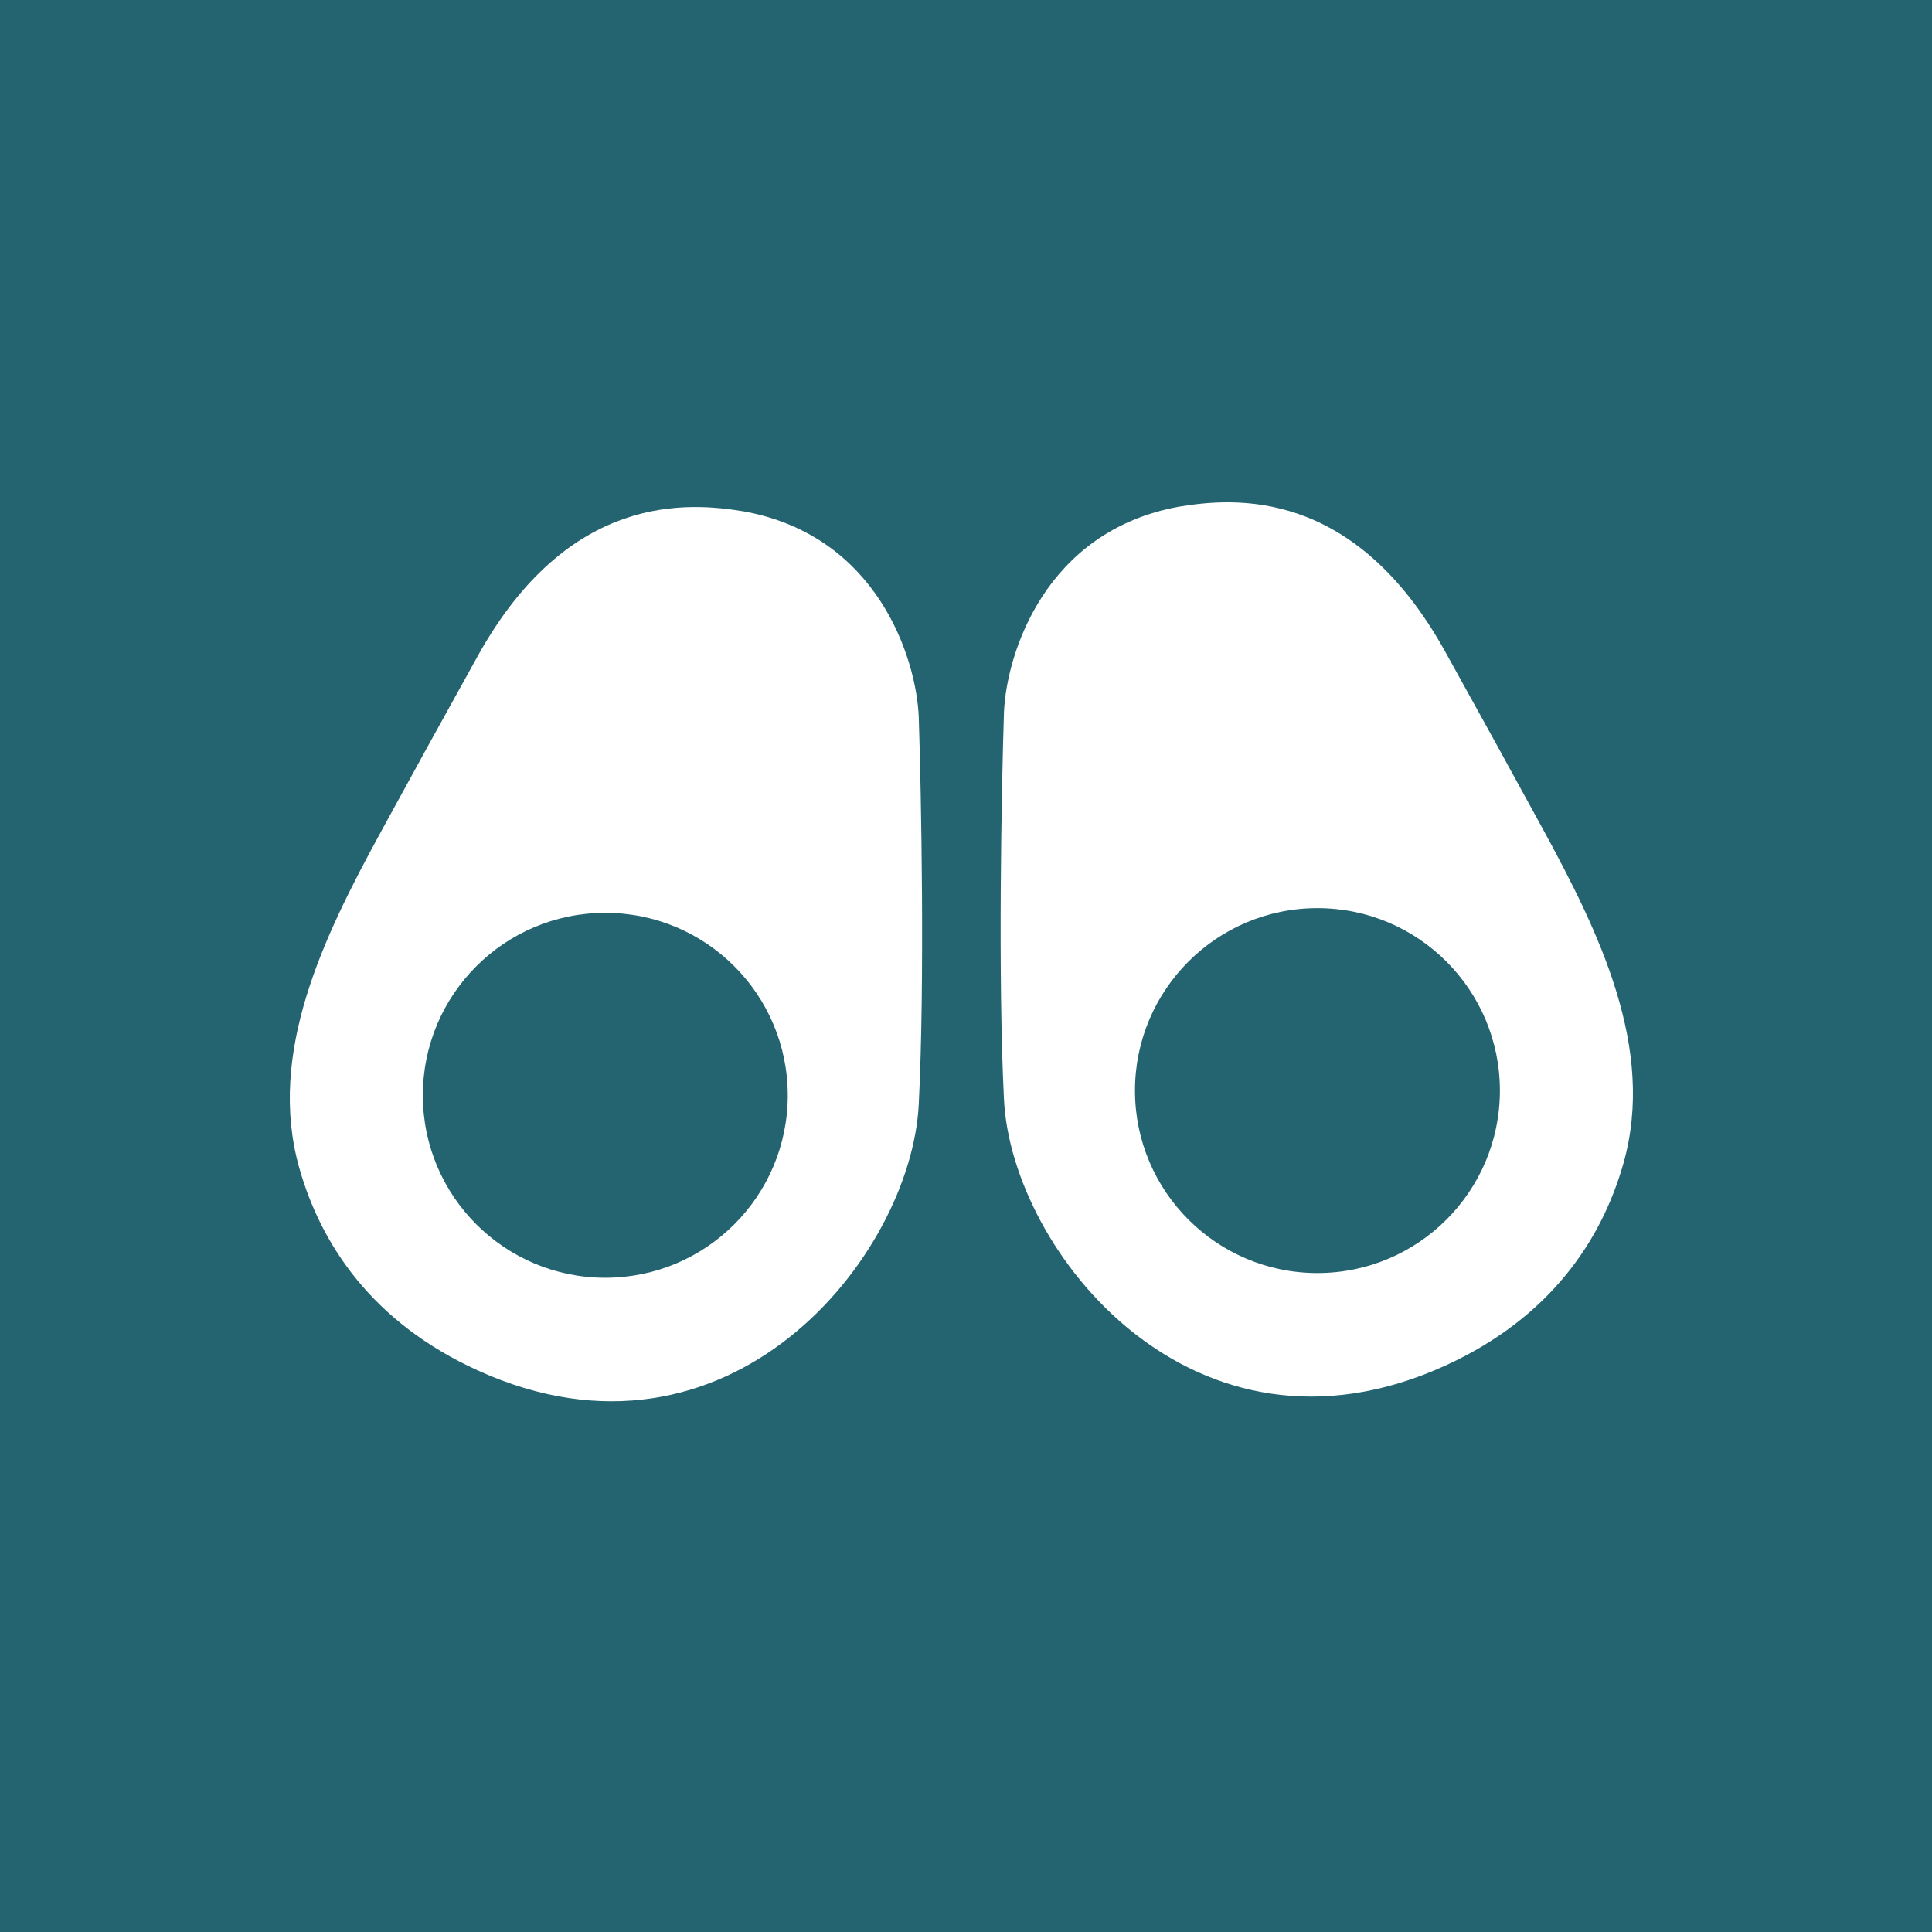
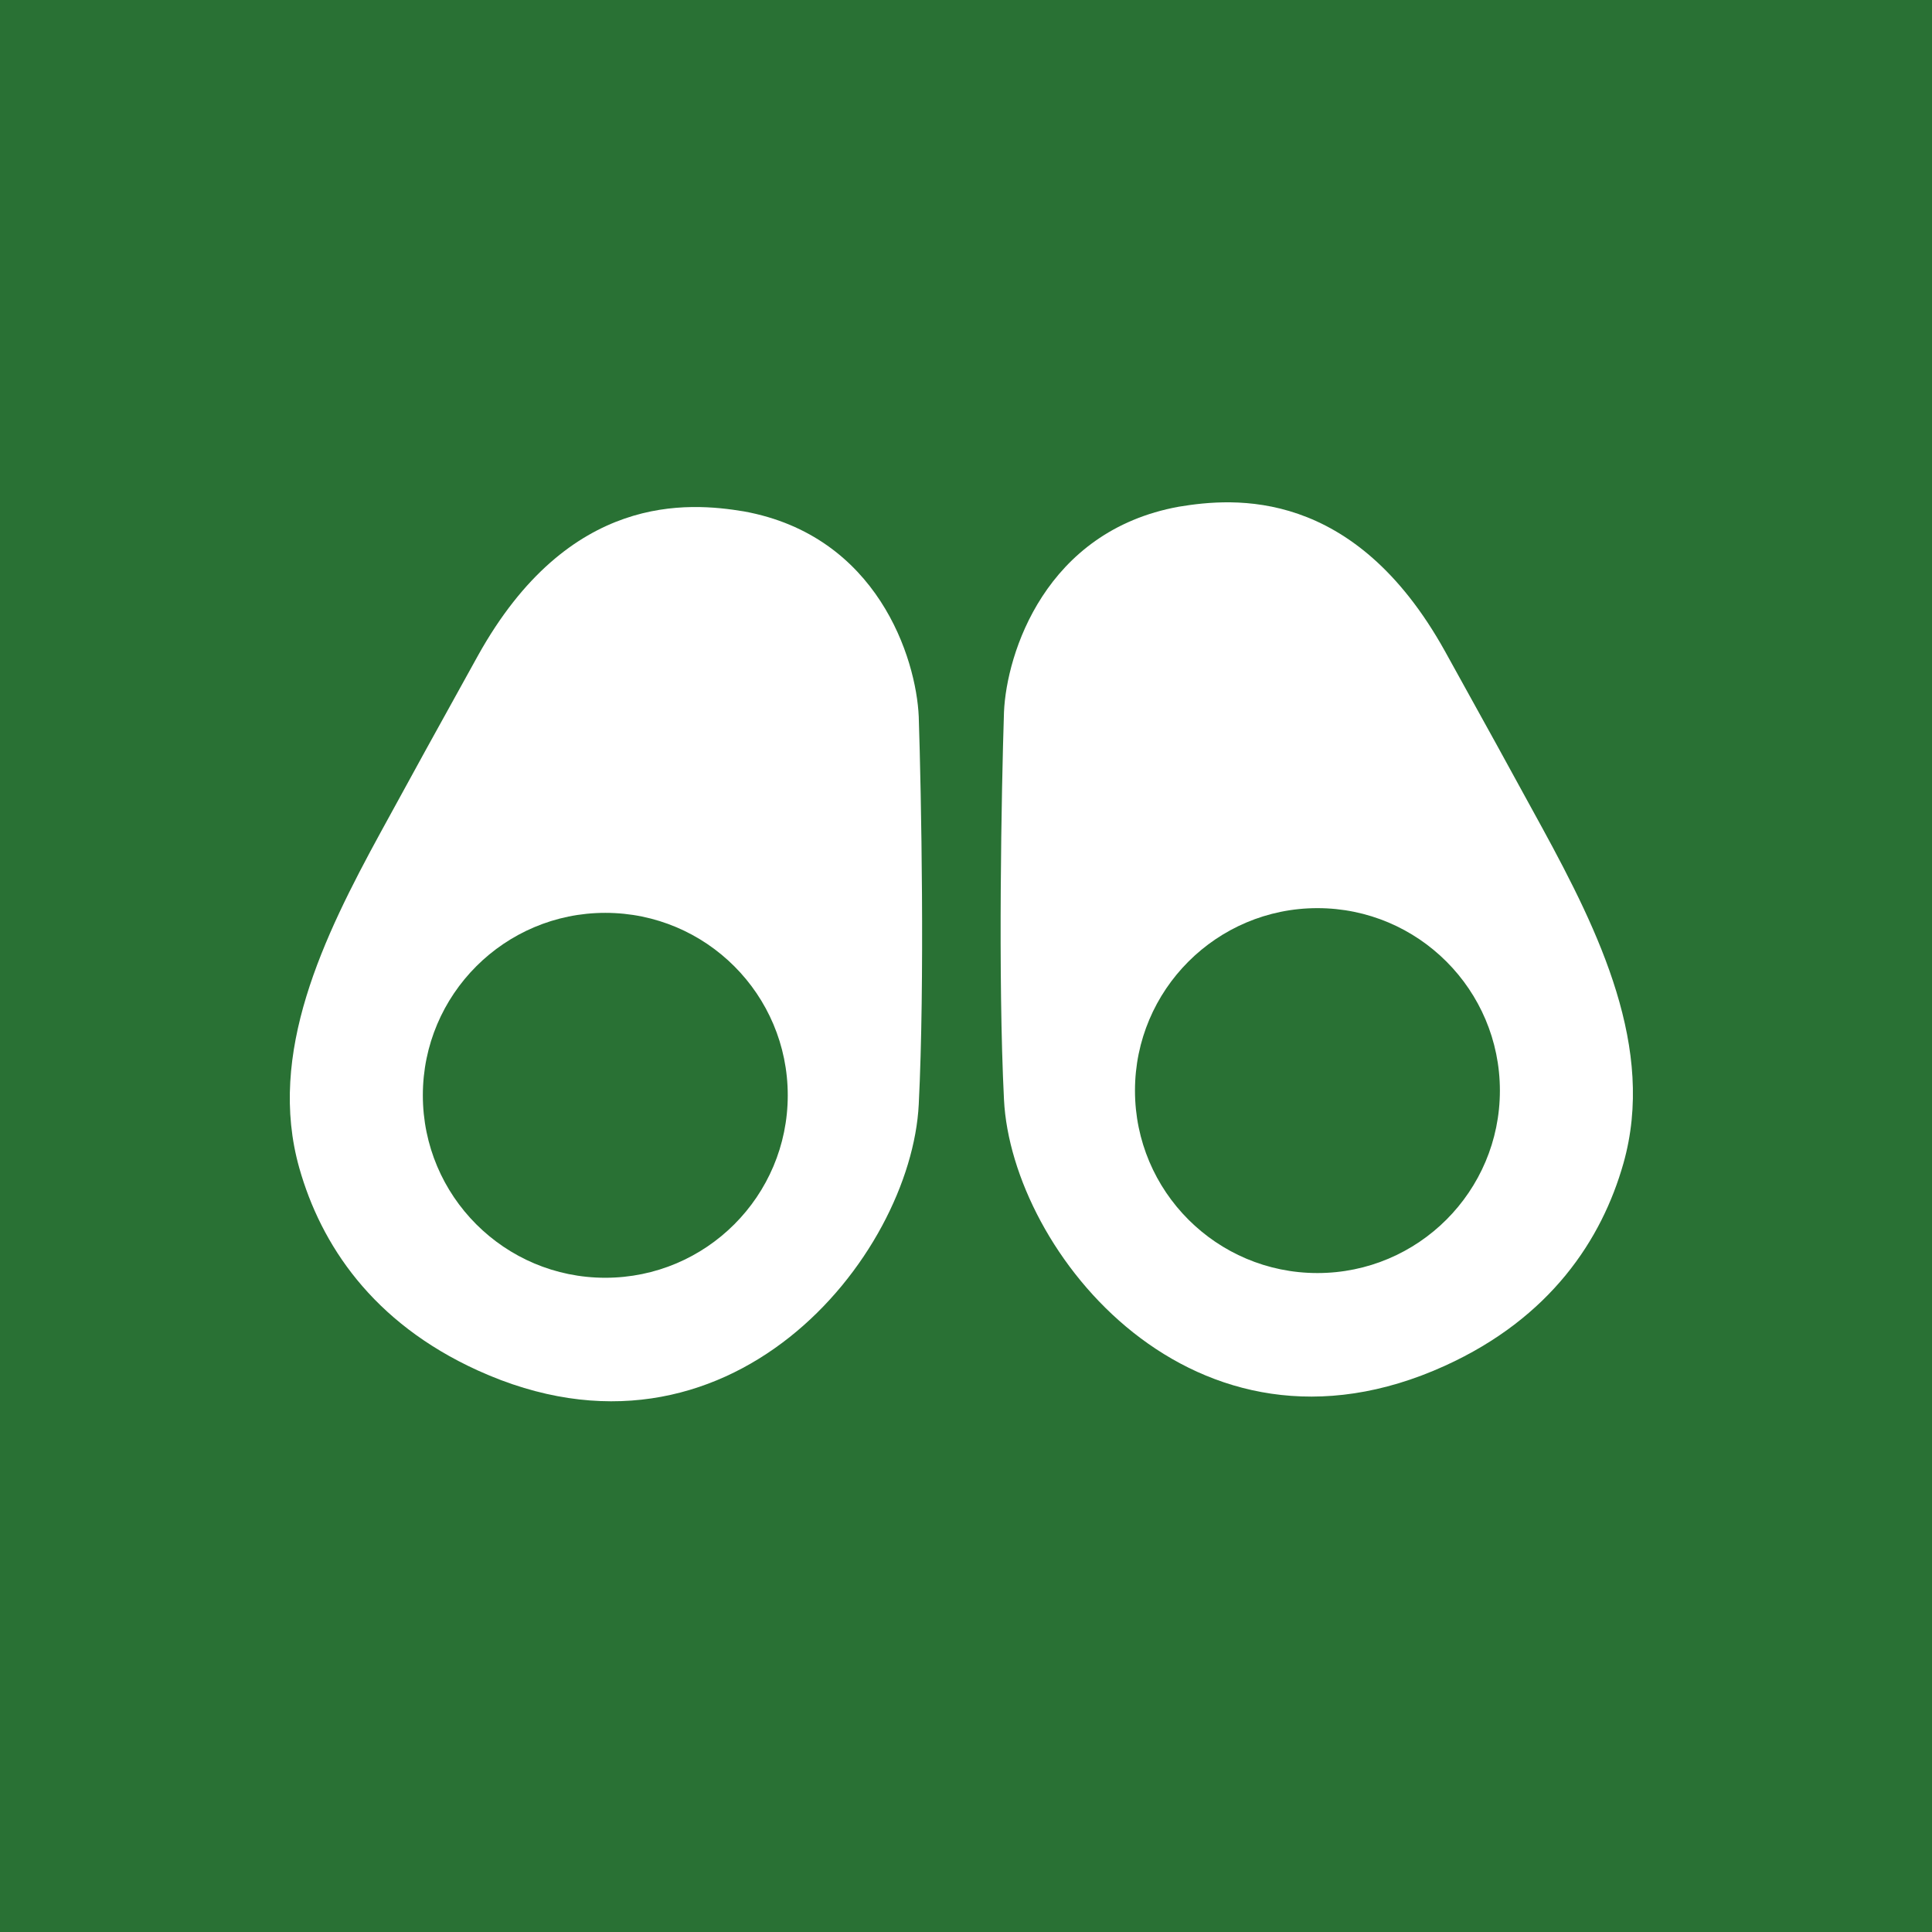
<svg xmlns="http://www.w3.org/2000/svg" width="100" height="100" viewBox="0 0 100 100">
-   <rect width="100" height="100" fill="#236470" />
+   <rect width="100" height="100" fill="#297134" />
  <g transform="translate(15 26) scale(0.787)" fill="#ffffff">
    <path d="M12.366 10.097C18.365 -0.702 26.25 -0 29.866 0.597C38.665 2.197 41.199 10.264 41.365 14.097C41.532 19.264 41.766 31.597 41.365 39.597C40.865 49.597 28.866 64.597 12.366 57.097C5.419 53.94 2.044 48.797 0.625 43.783C-1.512 36.23 2.216 28.592 5.976 21.702C7.801 18.357 9.963 14.422 12.366 10.097ZM20.75 27C14.123 27 8.75 32.372 8.75 39C8.75 45.627 14.123 51 20.75 51C27.378 50.999 32.75 45.627 32.75 39C32.75 32.372 27.378 27 20.75 27Z" />
    <path d="M75.971 9.788C69.971 -1.012 62.087 -0.31 58.471 0.288C49.671 1.888 47.138 9.955 46.971 13.788C46.804 18.955 46.571 31.288 46.971 39.288C47.471 49.288 59.471 64.288 75.971 56.788C82.918 53.63 86.292 48.487 87.711 43.474C89.848 35.921 86.12 28.283 82.36 21.392C80.535 18.047 78.373 14.113 75.971 9.788ZM67.586 26.69C74.213 26.69 79.586 32.063 79.586 38.69C79.586 45.318 74.213 50.69 67.586 50.69C60.959 50.69 55.586 45.318 55.586 38.69C55.586 32.063 60.959 26.691 67.586 26.69Z" />
  </g>
</svg>
